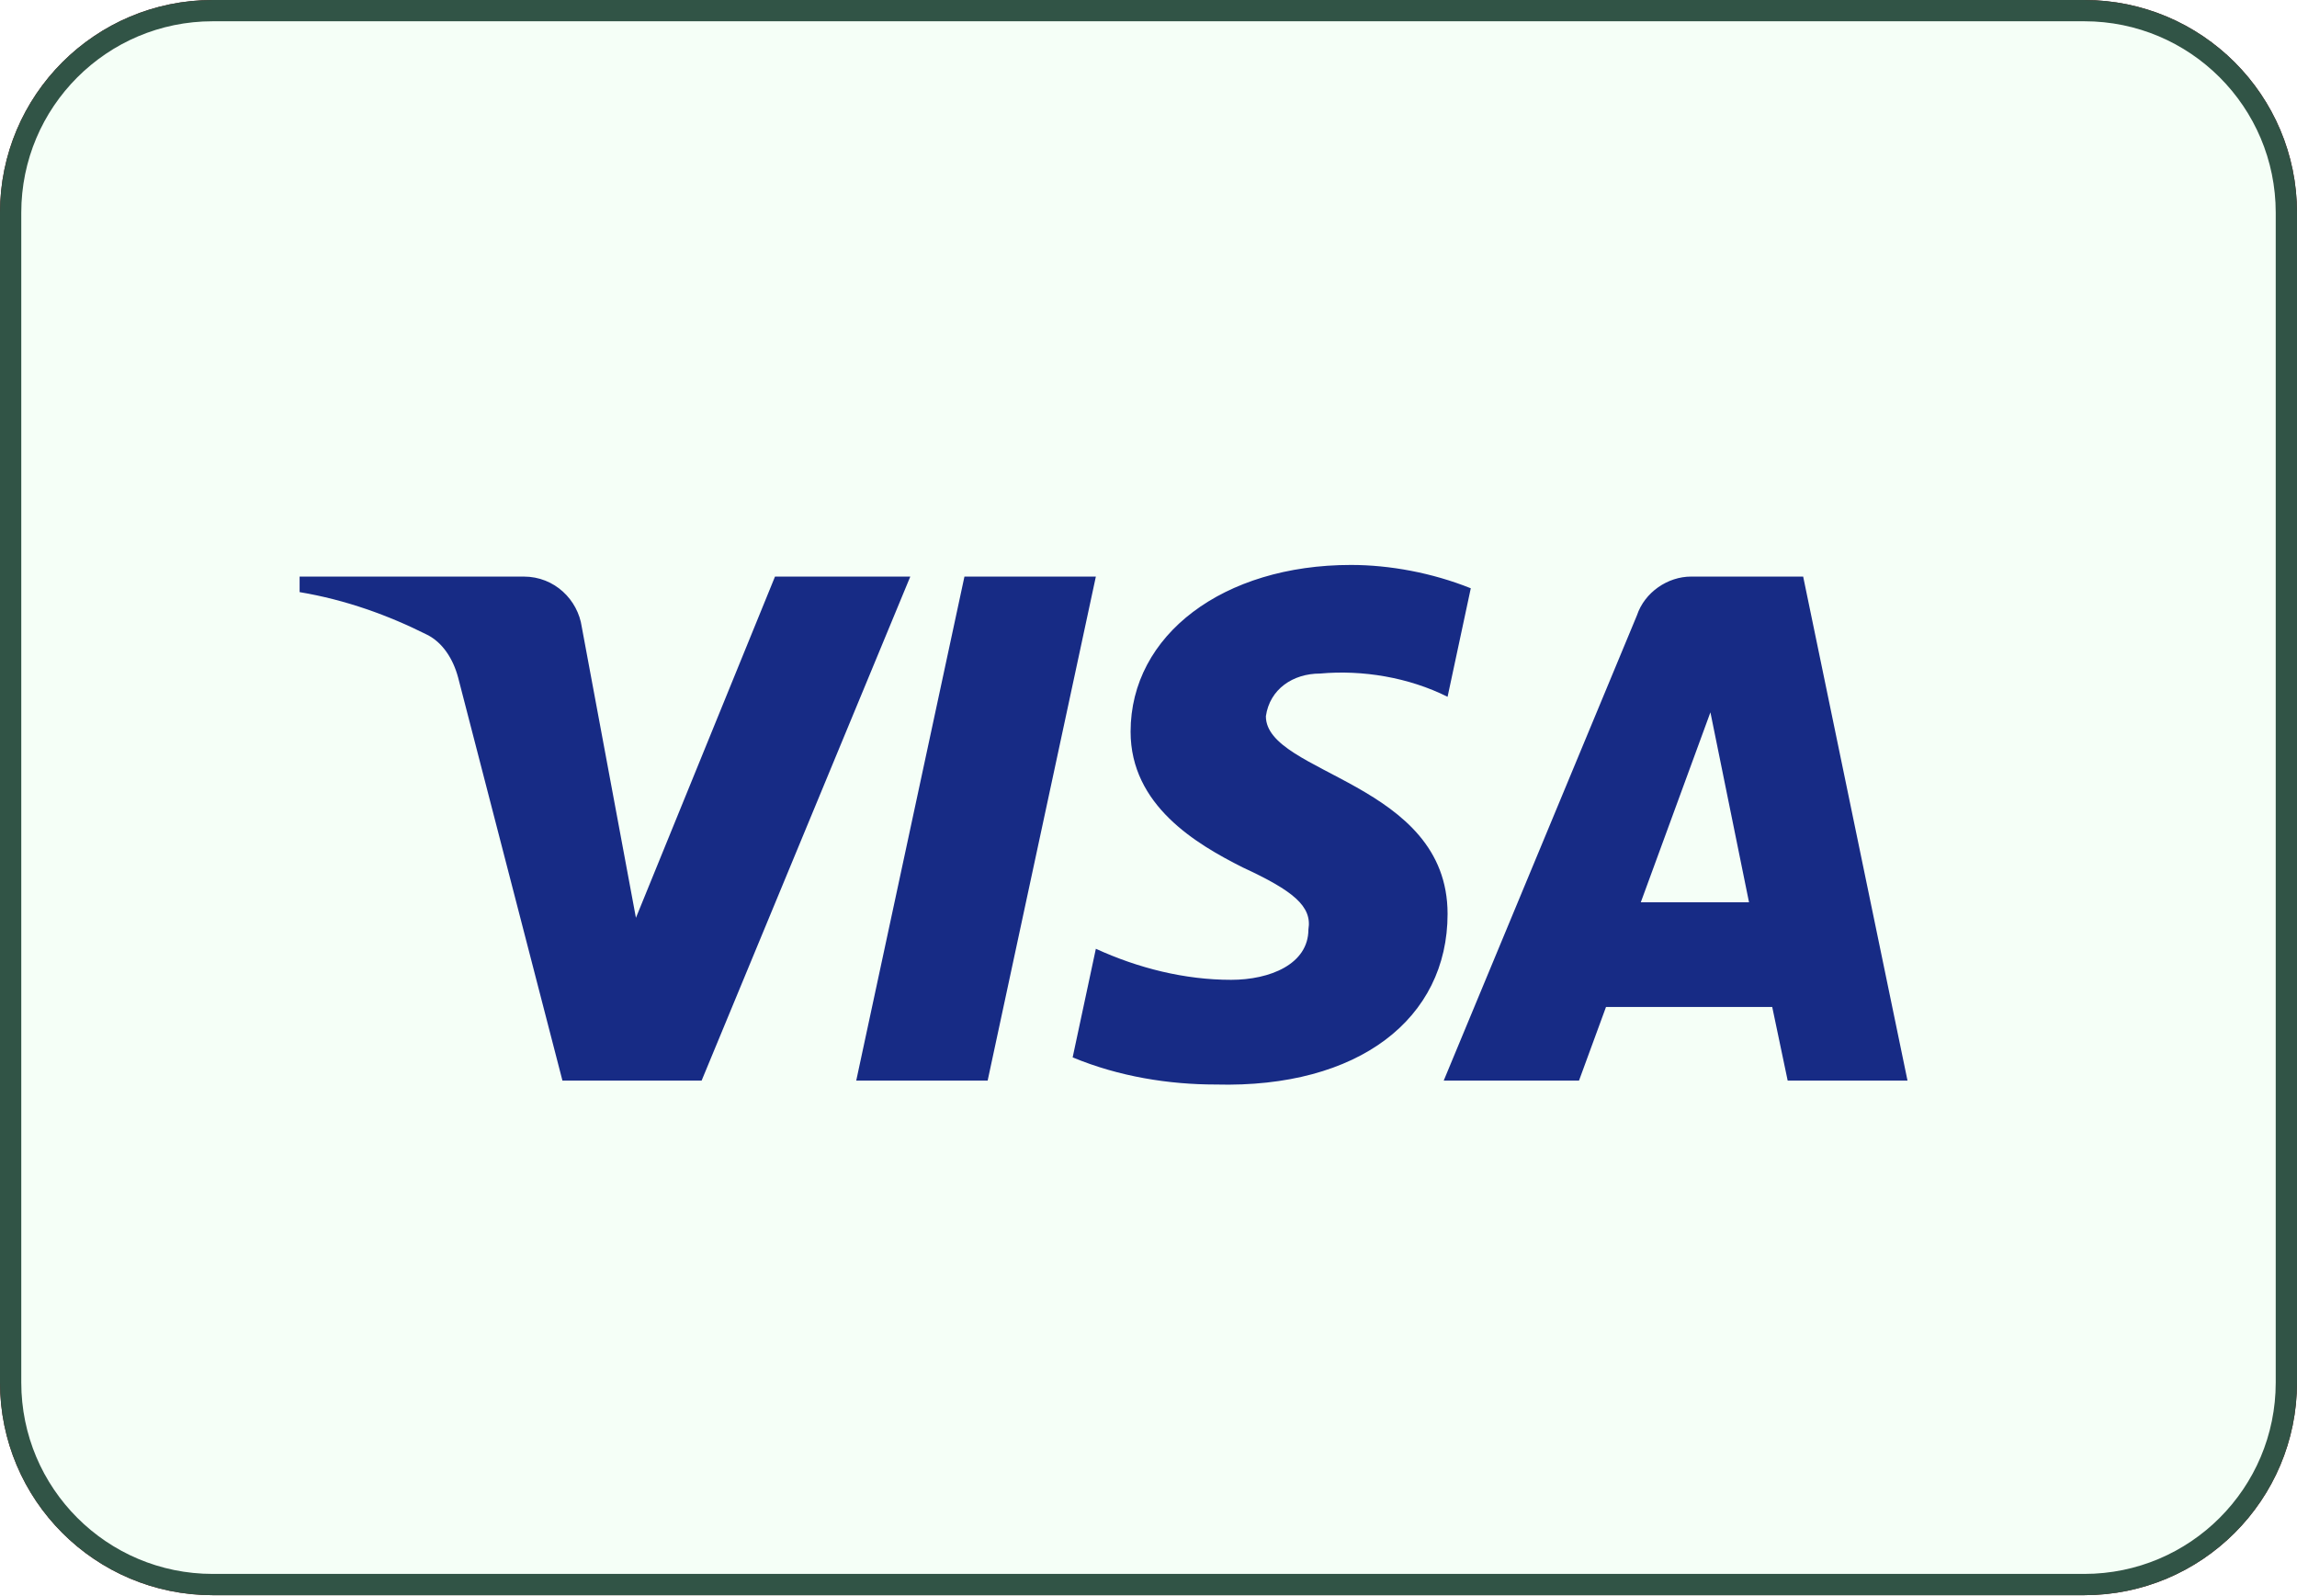
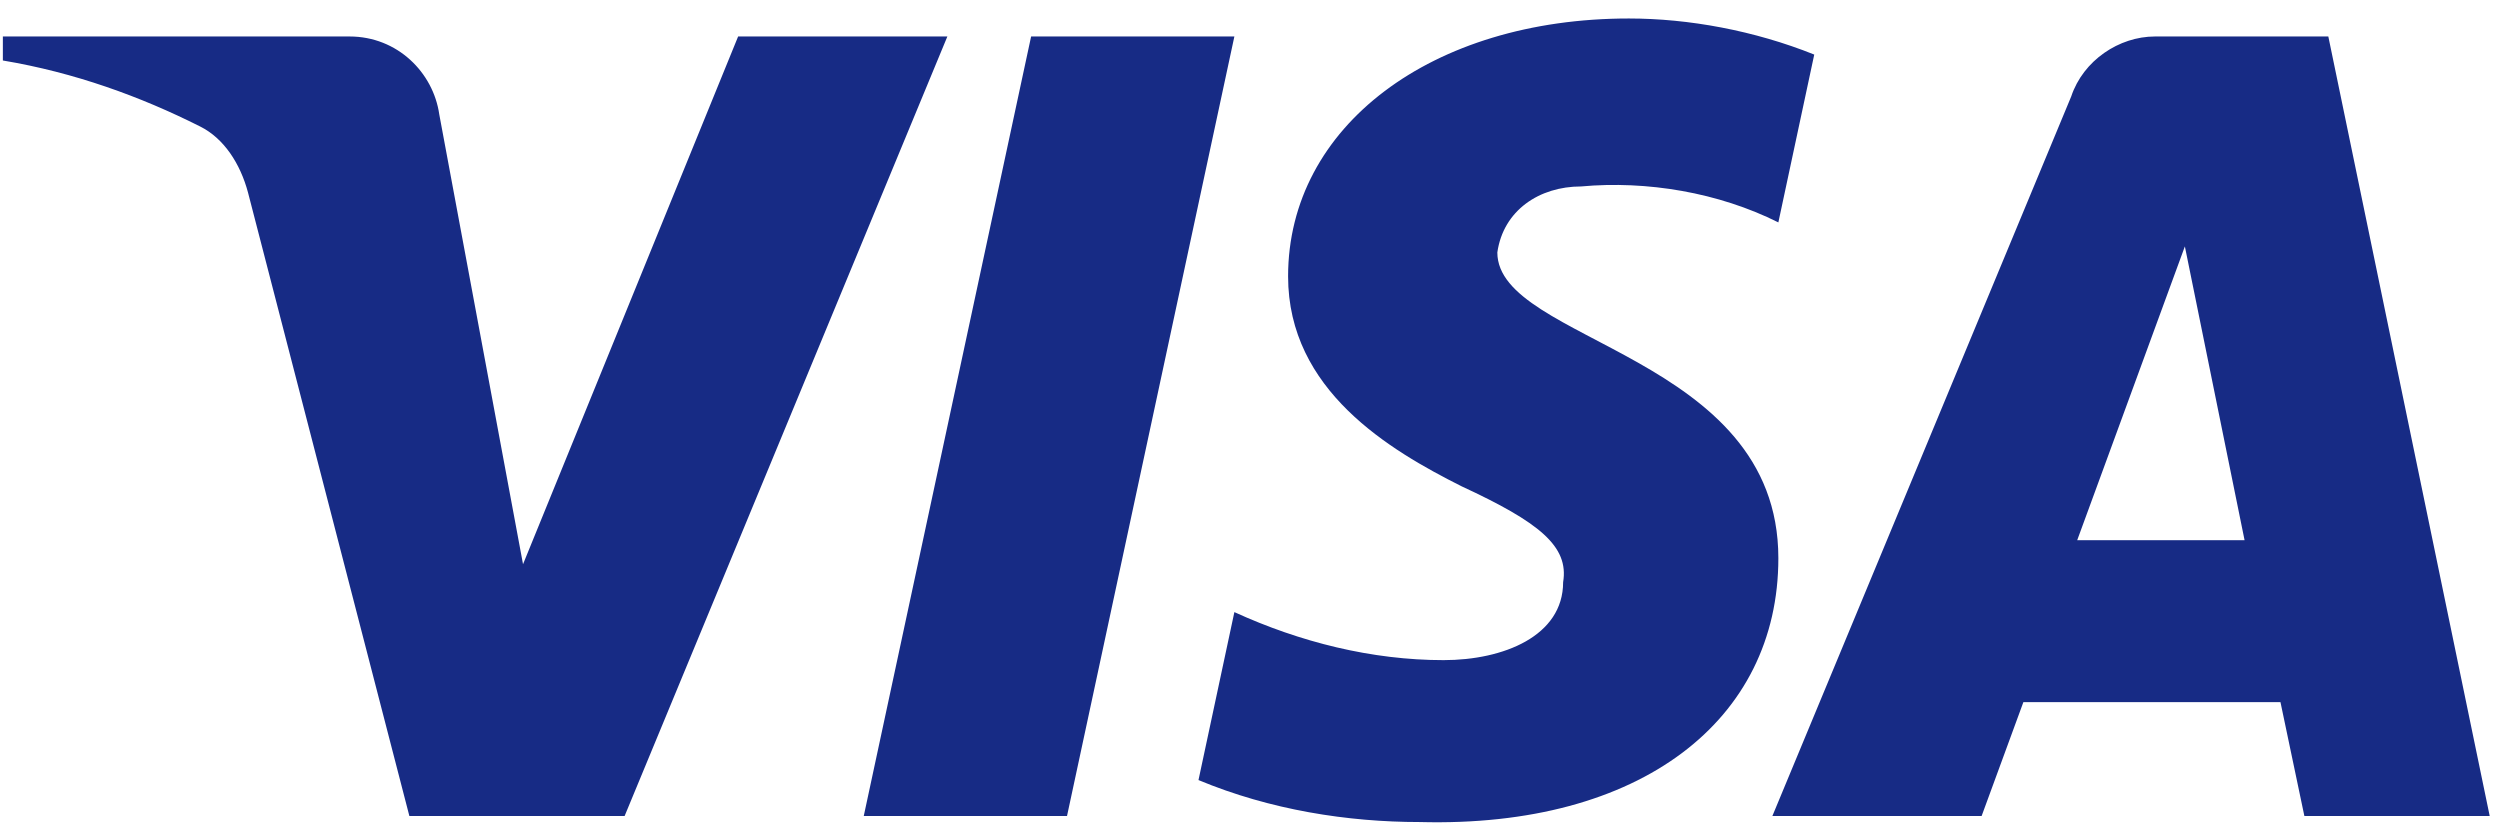
- <svg xmlns="http://www.w3.org/2000/svg" width="108" height="75" viewBox="0 0 108 75" fill="none">
-   <rect x="0.5" y="0.5" width="107" height="74" rx="9.5" fill="#EBFFEB" />
-   <rect x="0.5" y="0.5" width="107" height="74" rx="9.5" stroke="#5C1313" />
-   <rect x="0.5" y="0.5" width="107" height="74" rx="9.5" fill="#F5FFF7" stroke="#315446" />
-   <path fill-rule="evenodd" clip-rule="evenodd" d="M32.988 50.807H26.445L21.539 31.851C21.306 30.979 20.811 30.208 20.084 29.845C18.269 28.932 16.269 28.205 14.087 27.839V27.109H24.627C26.081 27.109 27.172 28.205 27.354 29.479L29.9 43.152L36.439 27.109H42.8L32.988 50.807ZM46.437 50.807H40.258L45.346 27.109H51.525L46.437 50.807ZM59.519 33.674C59.701 32.398 60.792 31.668 62.065 31.668C64.065 31.485 66.244 31.851 68.062 32.761L69.153 27.659C67.335 26.929 65.334 26.562 63.519 26.562C57.522 26.562 53.158 29.845 53.158 34.401C53.158 37.867 56.249 39.686 58.431 40.783C60.792 41.876 61.701 42.605 61.519 43.699C61.519 45.338 59.701 46.068 57.886 46.068C55.704 46.068 53.522 45.522 51.525 44.608L50.434 49.714C52.616 50.624 54.977 50.99 57.158 50.99C63.883 51.17 68.062 47.891 68.062 42.969C68.062 36.77 59.519 36.407 59.519 33.674ZM89.687 50.807L84.781 27.109H79.511C78.42 27.109 77.329 27.839 76.965 28.932L67.88 50.807H74.241L75.511 47.344H83.326L84.053 50.807H89.687ZM80.42 33.491L82.235 42.422H77.147L80.42 33.491Z" fill="#172B85" />
+ <svg xmlns="http://www.w3.org/2000/svg" width="76" height="25" viewBox="0 0 76 25" fill="none">
+   <path fill-rule="evenodd" clip-rule="evenodd" d="M18.988 24.807H12.445L7.539 5.851C7.306 4.979 6.811 4.208 6.084 3.845C4.269 2.932 2.269 2.205 0.087 1.839V1.109H10.627C12.081 1.109 13.172 2.205 13.354 3.479L15.9 17.152L22.439 1.109H28.8L18.988 24.807ZM32.437 24.807H26.258L31.346 1.109H37.525L32.437 24.807ZM45.519 7.674C45.701 6.398 46.792 5.668 48.065 5.668C50.065 5.485 52.244 5.851 54.062 6.761L55.153 1.659C53.334 0.929 51.334 0.562 49.519 0.562C43.522 0.562 39.158 3.845 39.158 8.401C39.158 11.867 42.249 13.686 44.431 14.783C46.792 15.876 47.701 16.605 47.519 17.699C47.519 19.338 45.701 20.068 43.886 20.068C41.704 20.068 39.522 19.521 37.525 18.608L36.434 23.714C38.616 24.624 40.977 24.99 43.158 24.99C49.883 25.17 54.062 21.891 54.062 16.969C54.062 10.77 45.519 10.407 45.519 7.674V7.674ZM75.687 24.807L70.781 1.109H65.511C64.42 1.109 63.329 1.839 62.965 2.932L53.88 24.807H60.241L61.511 21.344H69.326L70.053 24.807H75.687ZM66.42 7.491L68.235 16.422H63.147L66.42 7.491Z" fill="#172B85" />
</svg>
